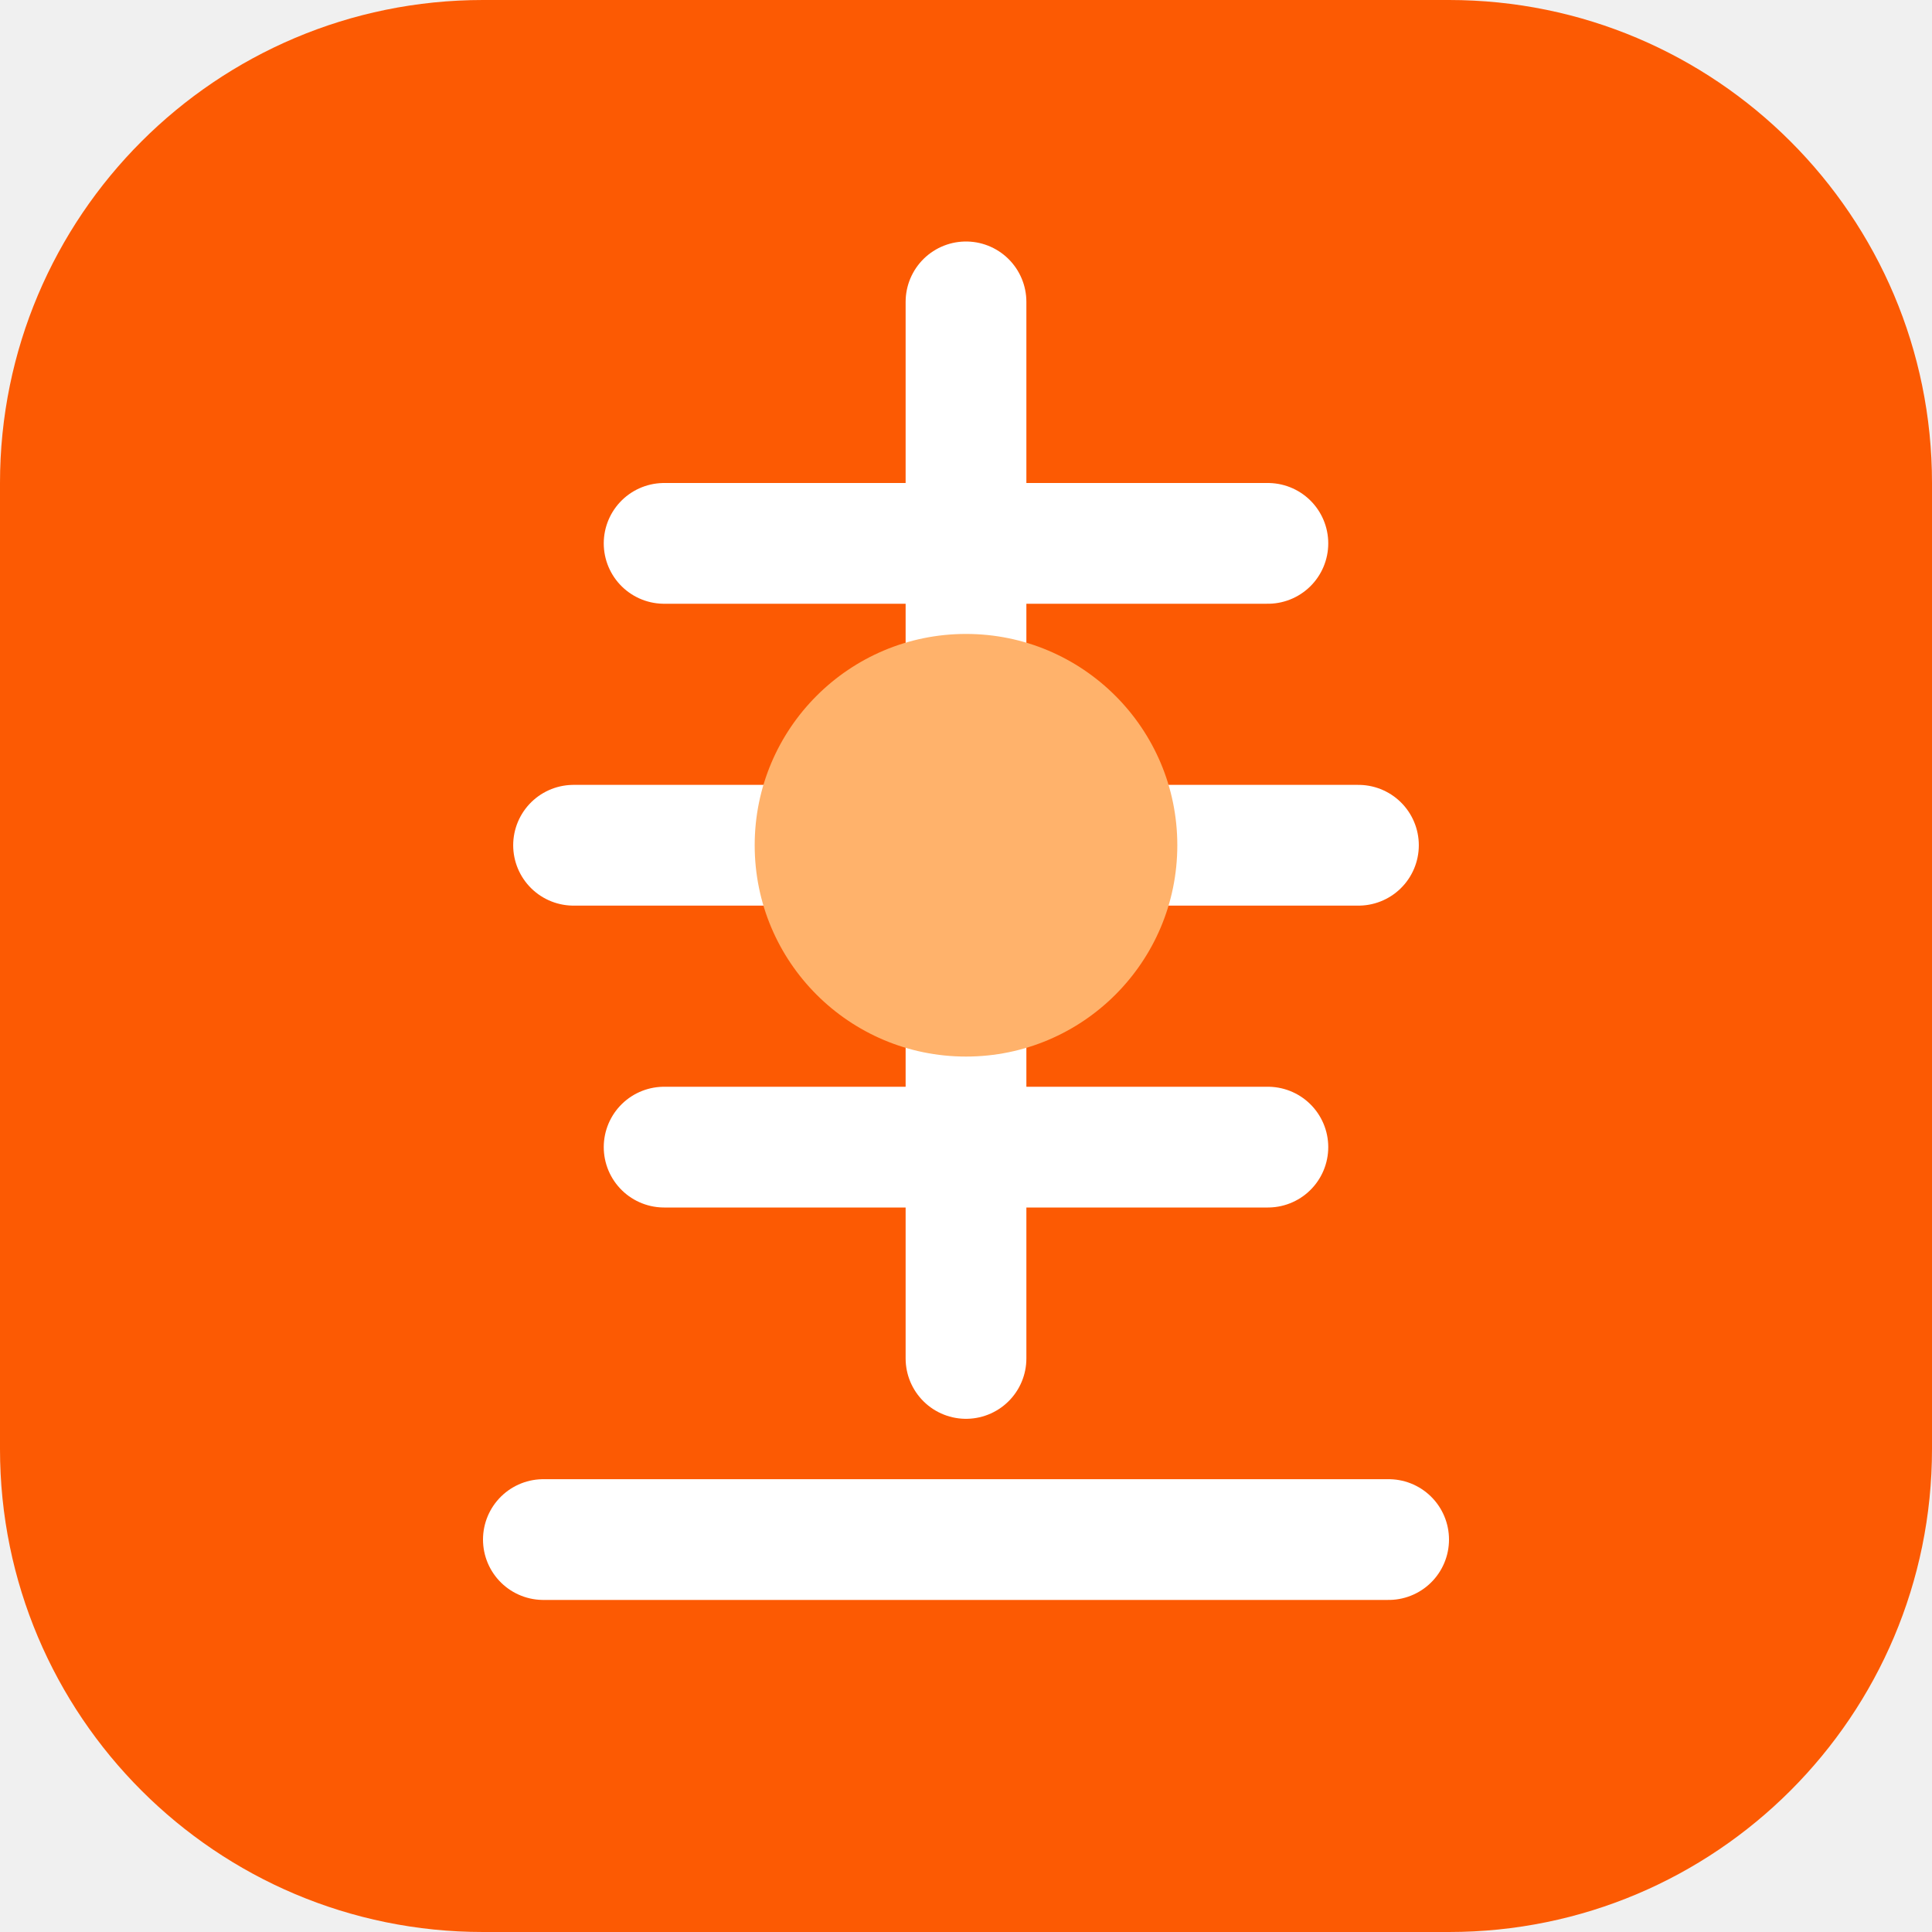
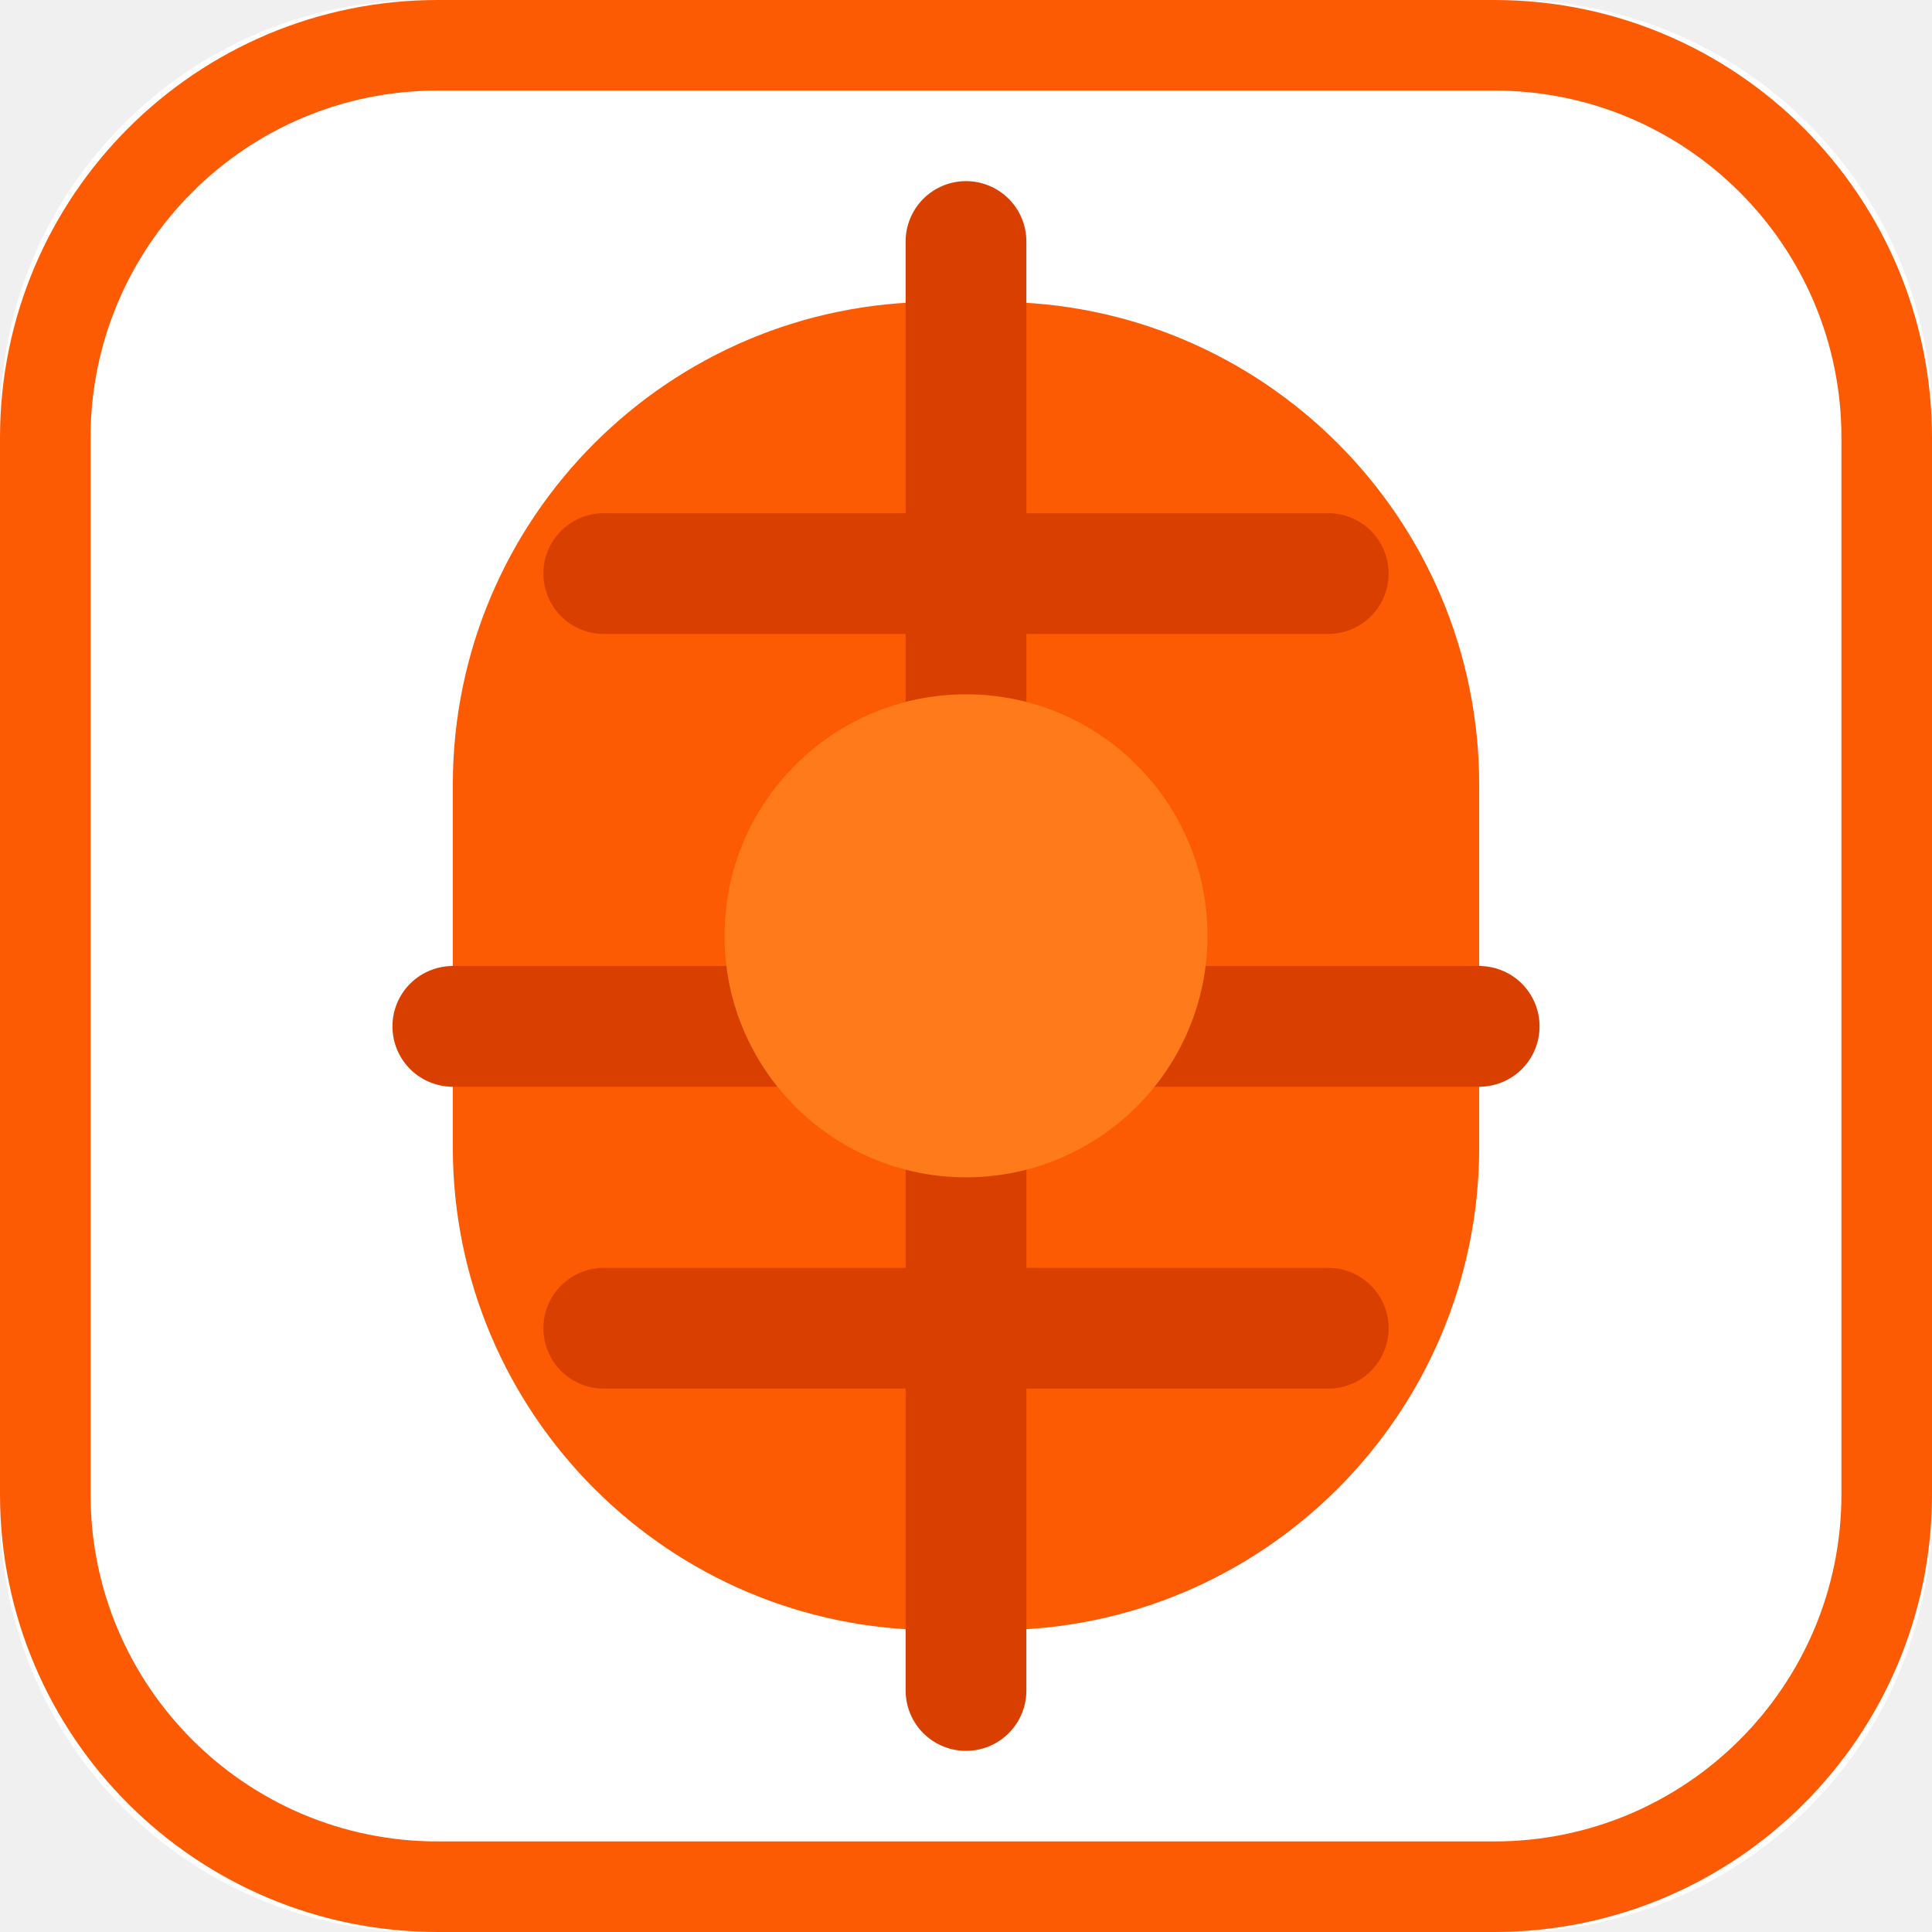
- <svg xmlns="http://www.w3.org/2000/svg" width="64" height="64" viewBox="0 0 64 64" fill="none">
-   <rect width="64" height="64" rx="16" fill="#FC5A03" />
-   <path d="M32 10v35M19 28h26M22 18h20M22 38h20" stroke="white" stroke-width="4" stroke-linecap="round" />
-   <circle cx="32" cy="28" r="7" fill="#FFB26B" />
-   <path d="M18 51h28" stroke="white" stroke-width="4" stroke-linecap="round" />
+ <svg xmlns="http://www.w3.org/2000/svg" width="64" height="64" viewBox="0 0 64 64" fill="none" role="img" aria-label="Morya Plus Hospital">
+   <rect width="64" height="64" rx="14" fill="white" />
+   <rect x="15" y="10" width="34" height="44" rx="16" fill="#FC5A03" />
+   <path d="M32 8v48M15 34h34M20 19h24M20 44h24" stroke="#D94000" stroke-width="4" stroke-linecap="round" />
+   <circle cx="32" cy="31" r="8" fill="#FF7A1A" />
+   <rect x="1.5" y="1.5" width="61" height="61" rx="13" stroke="#FC5A03" stroke-width="3" />
</svg>
